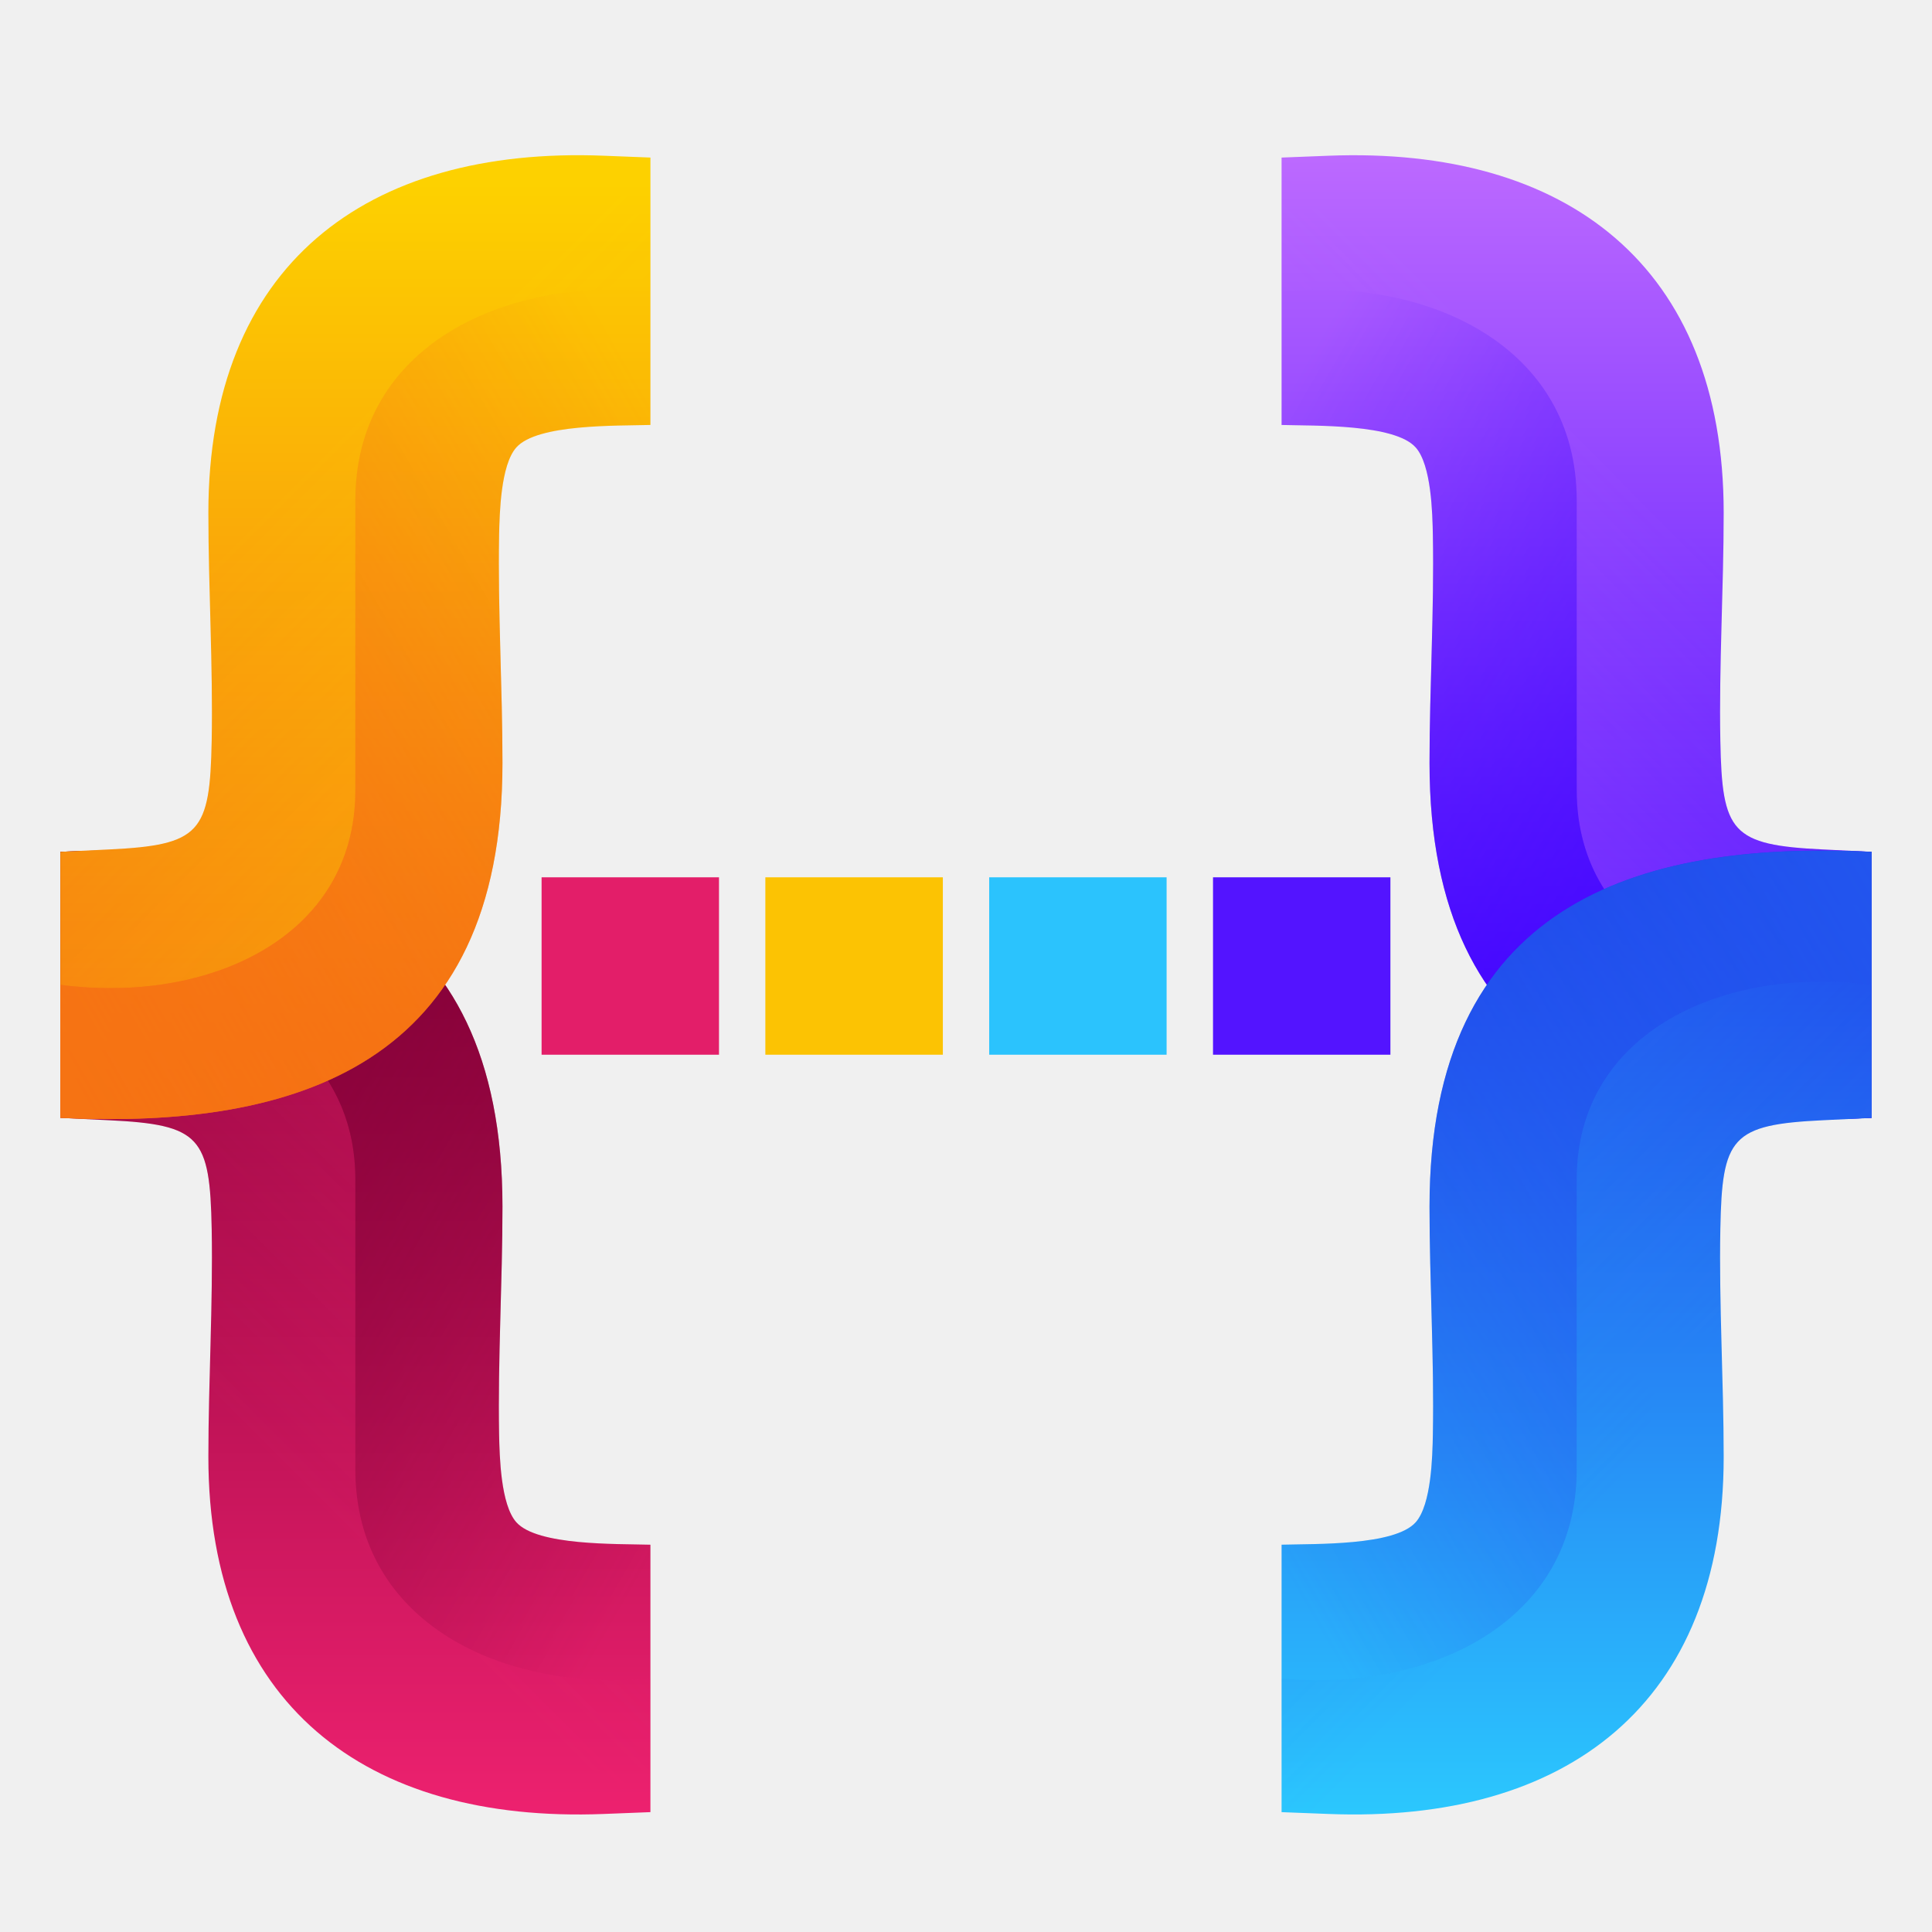
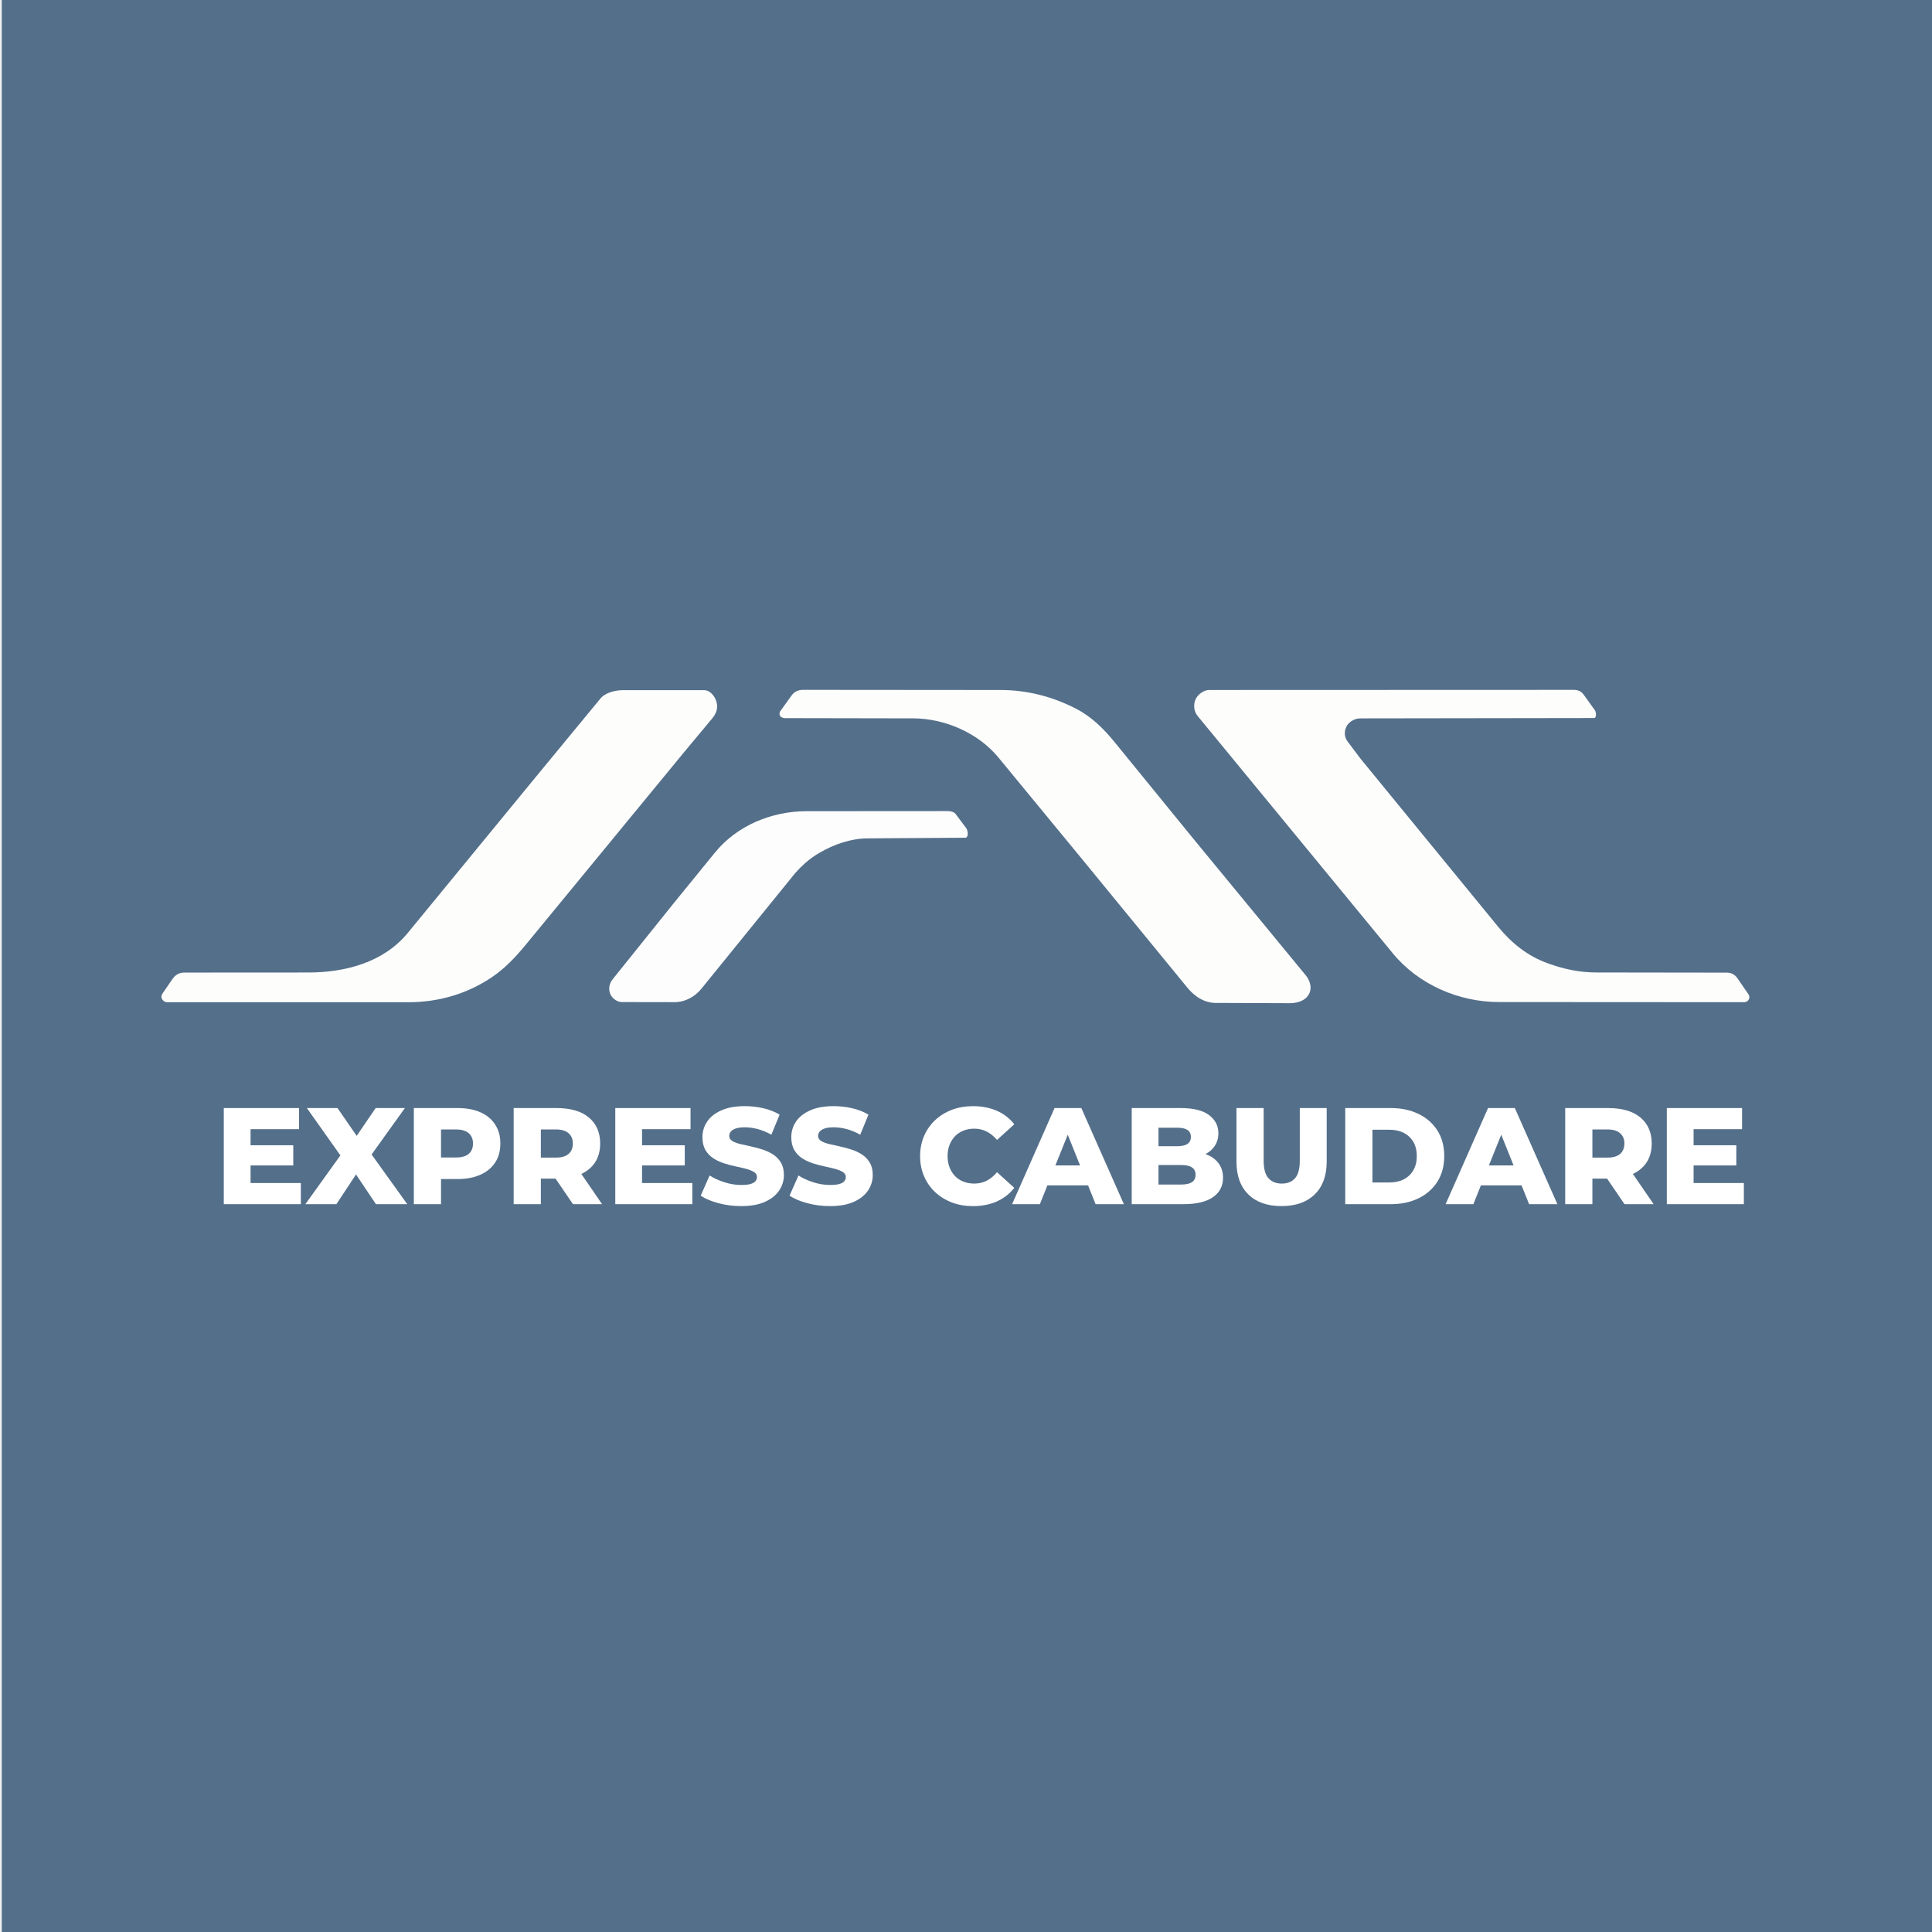
- <svg xmlns="http://www.w3.org/2000/svg" xmlns:xlink="http://www.w3.org/1999/xlink" id="Layer_1" data-name="Layer 1" viewBox="0 0 1080 1080">
+ <svg xmlns="http://www.w3.org/2000/svg" id="Layer_1" data-name="Layer 1" viewBox="0 0 1080 1080">
  <defs>
    <style>
      .cls-1 {
-         mask: url(#mask);
+         fill: #fdfdfc;
      }

      .cls-2 {
-         fill: #f67313;
-       }
- 
-       .cls-2, .cls-3, .cls-4, .cls-5, .cls-6, .cls-7, .cls-8, .cls-9 {
-         fill-rule: evenodd;
-       }
- 
-       .cls-10 {
-         fill: #2bc3fd;
-       }
- 
-       .cls-11 {
-         fill: url(#linear-gradient-8);
-       }
- 
-       .cls-12 {
-         fill: url(#linear-gradient-7);
-       }
- 
-       .cls-13 {
-         fill: url(#linear-gradient-5);
-       }
- 
-       .cls-14 {
-         fill: url(#linear-gradient-6);
-       }
- 
-       .cls-15 {
-         fill: url(#linear-gradient-9);
-       }
- 
-       .cls-16 {
-         fill: url(#linear-gradient-4);
-       }
- 
-       .cls-17 {
-         fill: url(#linear-gradient-3);
-       }
- 
-       .cls-18 {
-         fill: url(#linear-gradient-2);
-       }
- 
-       .cls-19 {
-         fill: url(#linear-gradient);
-       }
- 
-       .cls-20 {
-         mask: url(#mask-2);
-       }
- 
-       .cls-21 {
-         mask: url(#mask-3);
-       }
- 
-       .cls-22 {
-         mask: url(#mask-4);
-       }
- 
-       .cls-23 {
-         mask: url(#mask-5);
-       }
- 
-       .cls-24 {
-         mask: url(#mask-7);
-       }
- 
-       .cls-25 {
-         mask: url(#mask-6);
-       }
- 
-       .cls-26 {
-         mask: url(#mask-1);
+         fill: #fff;
      }

      .cls-3 {
-         fill: #830037;
+         fill: #546f8a;
      }

      .cls-4 {
-         fill: #2684f5;
-       }
- 
-       .cls-27 {
-         clip-path: url(#clippath-1);
-       }
- 
-       .cls-28 {
-         clip-path: url(#clippath-3);
-       }
- 
-       .cls-29 {
-         clip-path: url(#clippath-2);
-       }
- 
-       .cls-30 {
-         fill: #fcc303;
-       }
- 
-       .cls-31 {
-         clip-rule: evenodd;
-         fill: none;
-       }
- 
-       .cls-32 {
-         fill: url(#linear-gradient-10);
-       }
- 
-       .cls-33 {
-         fill: url(#linear-gradient-11);
-       }
- 
-       .cls-34 {
-         fill: url(#linear-gradient-12);
-       }
- 
-       .cls-5 {
-         fill: #eb206e;
-       }
- 
-       .cls-35 {
-         fill: #e31e69;
-       }
- 
-       .cls-6 {
-         fill: #25e;
-       }
- 
-       .cls-7 {
-         fill: #4004ff;
-       }
- 
-       .cls-8 {
-         fill: #b866ff;
-       }
- 
-       .cls-36 {
-         fill: #5314ff;
-       }
- 
-       .cls-37 {
-         clip-path: url(#clippath);
-       }
- 
-       .cls-9 {
-         fill: #fdd000;
+         fill: #fdfdfd;
      }
    </style>
-     <clipPath id="clippath">
-       <path class="cls-31" d="M33.74,476.18v148.72l26.92,1.31c51.56,2.44,56.68,9.4,57.68,60.87.76,42.13-1.86,84.99-1.86,127.32,0,138.03,87.73,204.84,220.96,199.62l26.15-1.03v-149.49c-19-.55-63.26.62-74.96-12.55-8.78-9.86-9.36-36.83-9.64-49.11-.75-42.11,1.89-84.99,1.89-127.33,0-168.73-115.19-204.73-247.15-198.33" />
-     </clipPath>
-     <linearGradient id="linear-gradient" x1="881.34" y1="-1703.07" x2="881.34" y2="-2236.99" gradientTransform="translate(1080 -1222.71) rotate(-180)" gradientUnits="userSpaceOnUse">
-       <stop offset="0" stop-color="#820036" />
-       <stop offset="1" stop-color="#ed216f" />
-     </linearGradient>
-     <linearGradient id="linear-gradient-2" x1="392.28" y1="-1233.42" x2="828.92" y2="-1670.06" gradientTransform="translate(983.99 -844.98) rotate(-180)" gradientUnits="userSpaceOnUse">
-       <stop offset="0" stop-color="#fff" />
-       <stop offset="1" stop-color="#000" />
-     </linearGradient>
-     <mask id="mask" x="33.74" y="548.66" width="329.85" height="465.65" maskUnits="userSpaceOnUse">
-       <rect class="cls-18" x="33.74" y="548.66" width="329.85" height="465.65" />
-     </mask>
-     <linearGradient id="linear-gradient-3" x1="1005.65" y1="-1427.29" x2="589.1" y2="-1667.63" gradientTransform="translate(983.99 -847.06) rotate(-180)" xlink:href="#linear-gradient-2" />
-     <mask id="mask-1" x="33.74" y="475.49" width="329.85" height="463.72" maskUnits="userSpaceOnUse">
-       <rect class="cls-17" x="33.74" y="475.49" width="329.85" height="463.72" />
-     </mask>
-     <clipPath id="clippath-1">
-       <path class="cls-31" d="M33.74,624.9v-148.72l26.92-1.31c51.56-2.45,56.68-9.43,57.68-60.85.76-42.13-1.86-85.01-1.86-127.35,0-138.05,87.73-204.85,220.96-199.62l26.15,1.03v149.47c-19,.55-63.26-.62-74.96,12.56-8.78,9.84-9.36,36.83-9.64,49.08-.75,42.13,1.89,85.01,1.89,127.34,0,168.75-115.19,204.75-247.15,198.35" />
-     </clipPath>
-     <linearGradient id="linear-gradient-4" x1="881.34" y1="-1848.26" x2="881.34" y2="-1324.55" gradientTransform="translate(1080 -1222.71) rotate(-180)" gradientUnits="userSpaceOnUse">
-       <stop offset="0" stop-color="#f56b15" />
-       <stop offset="1" stop-color="#fdd100" />
-     </linearGradient>
-     <linearGradient id="linear-gradient-5" x1="392.2" y1="-1570.49" x2="828.83" y2="-1134.21" gradientTransform="translate(983.99 -858.09) rotate(-180)" xlink:href="#linear-gradient-2" />
-     <mask id="mask-2" x="33.74" y="86.77" width="329.85" height="465.62" maskUnits="userSpaceOnUse">
-       <rect class="cls-13" x="33.74" y="86.78" width="329.85" height="465.62" />
-     </mask>
-     <linearGradient id="linear-gradient-6" x1="1005.69" y1="-1376.82" x2="589.11" y2="-1136.46" gradientTransform="translate(983.99 -855.96) rotate(-180)" xlink:href="#linear-gradient-2" />
-     <mask id="mask-3" x="33.74" y="161.85" width="329.85" height="463.74" maskUnits="userSpaceOnUse">
-       <rect class="cls-14" x="33.74" y="161.85" width="329.85" height="463.74" />
-     </mask>
-     <clipPath id="clippath-2">
-       <path class="cls-31" d="M1046.26,624.9v-148.72l-26.93-1.31c-51.58-2.48-56.69-9.43-57.65-60.88-.79-42.13,1.87-85.01,1.87-127.31,0-138.05-87.74-204.85-220.97-199.62l-26.18,1.03v149.47c18.98.55,63.27-.62,74.98,12.56,8.78,9.84,9.38,36.83,9.6,49.08.79,42.13-1.87,85.01-1.87,127.34,0,168.75,115.21,204.75,247.15,198.35" />
-     </clipPath>
-     <linearGradient id="linear-gradient-7" x1="198.66" y1="-1848.62" x2="198.66" y2="-1311.16" gradientTransform="translate(1080 -1222.71) rotate(-180)" gradientUnits="userSpaceOnUse">
-       <stop offset="0" stop-color="#3a00ff" />
-       <stop offset="1" stop-color="#bc69ff" />
-     </linearGradient>
-     <linearGradient id="linear-gradient-8" x1="567.92" y1="-1570.51" x2="131.26" y2="-1134.2" gradientTransform="translate(1056.09 -858.09) rotate(-180)" xlink:href="#linear-gradient-2" />
-     <mask id="mask-4" x="716.41" y="86.76" width="329.85" height="465.63" maskUnits="userSpaceOnUse">
-       <rect class="cls-11" x="716.41" y="86.76" width="329.85" height="465.63" />
-     </mask>
-     <linearGradient id="linear-gradient-9" x1="-45.56" y1="-1376.81" x2="371.01" y2="-1136.44" gradientTransform="translate(1056.09 -855.96) rotate(-180)" xlink:href="#linear-gradient-2" />
-     <mask id="mask-5" x="716.41" y="161.84" width="329.85" height="463.75" maskUnits="userSpaceOnUse">
-       <rect class="cls-15" x="716.41" y="161.86" width="329.85" height="463.74" />
-     </mask>
-     <clipPath id="clippath-3">
-       <path class="cls-31" d="M1046.26,476.19v148.72l-26.93,1.29c-51.58,2.45-56.69,9.41-57.65,60.87-.79,42.13,1.87,85.01,1.87,127.34,0,138.03-87.74,204.84-220.97,199.6l-26.18-1.01v-149.51c18.98-.55,63.27.64,74.98-12.53,8.78-9.86,9.38-36.84,9.6-49.11.79-42.13-1.87-84.99-1.87-127.33,0-168.73,115.21-204.77,247.15-198.33" />
-     </clipPath>
-     <linearGradient id="linear-gradient-10" x1="198.66" y1="-1636.81" x2="198.66" y2="-2276.83" gradientTransform="translate(1080 -1222.71) rotate(-180)" gradientUnits="userSpaceOnUse">
-       <stop offset="0" stop-color="#1e27e8" />
-       <stop offset="1" stop-color="#2cd2ff" />
-     </linearGradient>
-     <linearGradient id="linear-gradient-11" x1="-45.56" y1="-1427.28" x2="371" y2="-1667.64" gradientTransform="translate(1056.09 -847.06) rotate(-180)" xlink:href="#linear-gradient-2" />
-     <mask id="mask-6" x="716.41" y="475.46" width="329.85" height="463.76" maskUnits="userSpaceOnUse">
-       <rect class="cls-33" x="716.41" y="475.46" width="329.85" height="463.76" />
-     </mask>
-     <linearGradient id="linear-gradient-12" x1="567.8" y1="-1233.42" x2="131.15" y2="-1670.07" gradientTransform="translate(1056.09 -844.98) rotate(-180)" xlink:href="#linear-gradient-2" />
-     <mask id="mask-7" x="716.41" y="548.67" width="329.85" height="465.63" maskUnits="userSpaceOnUse">
-       <rect class="cls-34" x="716.41" y="548.67" width="329.85" height="465.63" />
-     </mask>
  </defs>
+   <rect class="cls-3" x="1" width="1080" height="1080" />
+   <path class="cls-1" d="M865.03,538.43c9.01,3.29,17.81,5.18,27.28,5.19l73.19.1c2.56,0,4.46,1.28,5.79,3.21l6.24,9.09c.58.84.45,2.18-.06,2.9-.4.56-1.18,1.32-2.51,1.31l-137.03-.08c-22.5-.01-44.97-9.75-59.38-27.28l-109.12-132.7c-2.17-2.64-2.38-6.48-1.06-9.34,1.02-2.2,4.1-5.12,7.61-5.12l203.9-.07c2.37,0,4.16.96,5.39,2.67l6.3,8.74c.66.91,1.06,4.33-.48,4.34l-130.74.19c-3.17,0-6.04,1.98-7.24,3.83-1.81,2.79-1.81,6.4.09,8.93l7.29,9.71,77.07,94.12c7.38,9.01,16.29,16.19,27.47,20.26Z" />
+   <path class="cls-1" d="M91.04,555.1l5.36-7.81c1.51-2.19,3.63-3.61,6.47-3.61l69.52-.04c20.77-.01,42.11-5.74,55.53-22.09l70.3-85.65,37.42-45.41c2.74-3.33,8.35-4.68,12.52-4.68h45.42c3.65-.01,6.06,3.75,6.81,6.15,1.23,3.89.02,6.92-2.37,9.77l-15.15,18.18-88.66,107.83c-5.94,7.23-11.96,13.7-19.76,18.87-13.74,9.1-29.53,13.65-46.2,13.65l-134.84-.02c-1.56,0-2.42-1.04-2.89-1.9-.55-1.01-.25-2.16.49-3.24Z" />
+   <path class="cls-1" d="M679.96,560.67c-7.05-.03-12.27-3.75-16.4-8.79l-58.84-71.84-46.64-56.64c-11.29-13.71-29.98-21.8-47.62-21.83l-71.65-.13c-1.05,0-2.09-.45-2.58-1s-.73-1.93-.1-2.82l6.4-8.89c1.47-2.05,3.64-3.1,6.39-3.1l110.58.09c14.8.01,29.05,3.76,42,10.45,8.86,4.57,15.55,11.29,21.78,18.94l43.55,53.44,63.03,76.58c3.26,3.96,4.05,9.32.03,12.87-2.23,1.97-5.8,2.81-8.9,2.79l-41.02-.15Z" />
+   <path class="cls-4" d="M442.86,490.12l-50.83,62.65c-3.64,4.49-9.2,7.45-14.83,7.44l-29.67-.05c-2.83,0-5.44-2.43-6.27-4.26-1.26-2.76-.78-5.99,1.17-8.42l34.24-42.65,22.97-28.21c12.35-15.16,31.73-23.15,51.29-23.16l78.98-.05c1.6,0,3.46.5,4.28,1.61l5.93,7.91c.89,1.19,1.45,4.63-.15,5.36l-54.94.36c-9.54.06-18.68,3.32-26.82,8-6,3.46-10.84,7.87-15.37,13.45Z" />
  <g>
-     <g class="cls-37">
-       <rect class="cls-19" x="33.74" y="469.78" width="329.85" height="549.45" />
-     </g>
-     <g class="cls-1">
-       <path class="cls-5" d="M33.74,550.54c81.36-10.82,164.9,25.54,164.9,108.76v162.09c0,86.37,83.32,124.59,164.96,116.85v74.75l-26.15,1.03c-133.23,5.21-220.96-61.59-220.96-199.62,0-42.33,2.62-85.2,1.86-127.32-1-51.47-6.12-58.42-57.68-60.87l-26.92-1.31v-74.36Z" />
-     </g>
-     <g class="cls-26">
-       <path class="cls-3" d="M33.74,476.18v74.36c81.36-10.82,164.9,25.54,164.9,108.76v162.09c0,86.37,83.32,124.59,164.96,116.85v-74.74c-19-.55-63.26.62-74.96-12.55-8.78-9.86-9.36-36.83-9.64-49.11-.75-42.11,1.89-84.99,1.89-127.33,0-168.73-115.19-204.73-247.15-198.33" />
-     </g>
-     <g class="cls-27">
-       <rect class="cls-16" x="33.74" y="81.83" width="329.85" height="549.47" />
-     </g>
-     <g class="cls-20">
-       <path class="cls-9" d="M33.74,550.52c81.36,10.82,164.9-25.54,164.9-108.76v-162.1c0-86.35,83.32-124.56,164.96-116.81v-74.75l-26.15-1.03c-133.23-5.23-220.96,61.57-220.96,199.62,0,42.34,2.62,85.22,1.86,127.35-1,51.42-6.12,58.4-57.68,60.85l-26.92,1.31v74.34Z" />
-     </g>
-     <g class="cls-21">
-       <path class="cls-2" d="M33.74,624.9v-74.37c81.36,10.82,164.9-25.54,164.9-108.76v-162.1c0-86.35,83.32-124.56,164.96-116.81v74.72c-19,.55-63.26-.62-74.96,12.56-8.78,9.84-9.36,36.83-9.64,49.08-.75,42.13,1.89,85.01,1.89,127.34,0,168.75-115.19,204.75-247.15,198.35" />
-     </g>
-   </g>
-   <g>
-     <g class="cls-29">
-       <rect class="cls-12" x="716.41" y="81.84" width="329.85" height="549.47" />
-     </g>
-     <g class="cls-22">
-       <path class="cls-8" d="M1046.26,550.53c-81.36,10.82-164.87-25.54-164.87-108.76v-162.1c0-86.35-83.34-124.59-164.98-116.85v-74.72l26.18-1.03c133.23-5.23,220.97,61.57,220.97,199.62,0,42.3-2.66,85.18-1.87,127.31.96,51.46,6.07,58.41,57.65,60.88l26.93,1.31v74.34Z" />
-     </g>
-     <g class="cls-23">
-       <path class="cls-7" d="M1046.26,624.9v-74.37c-81.36,10.82-164.87-25.54-164.87-108.76v-162.1c0-86.35-83.34-124.59-164.98-116.85v74.75c18.98.55,63.27-.62,74.98,12.56,8.78,9.84,9.38,36.83,9.6,49.08.79,42.13-1.87,85.01-1.87,127.34,0,168.75,115.21,204.75,247.15,198.35" />
-     </g>
-     <g class="cls-28">
-       <rect class="cls-32" x="716.41" y="469.75" width="329.85" height="549.49" />
-     </g>
-     <g class="cls-25">
-       <path class="cls-6" d="M1046.26,476.19v74.34c-81.36-10.81-164.87,25.56-164.87,108.78v162.09c0,86.37-83.34,124.57-164.98,116.85v-74.76c18.98-.55,63.27.64,74.98-12.53,8.78-9.86,9.38-36.84,9.6-49.11.79-42.13-1.87-84.99-1.87-127.33,0-168.73,115.21-204.77,247.15-198.33" />
-     </g>
-     <g class="cls-24">
-       <path class="cls-4" d="M1046.26,550.53c-81.36-10.81-164.87,25.56-164.87,108.78v162.09c0,86.37-83.34,124.57-164.98,116.85v74.75l26.18,1.01c133.23,5.23,220.97-61.57,220.97-199.6,0-42.33-2.66-85.22-1.87-127.34.96-51.45,6.07-58.42,57.65-60.87l26.93-1.29v-74.37Z" />
-     </g>
-   </g>
-   <g>
-     <rect class="cls-36" x="678.08" y="490.42" width="99.17" height="99.17" />
-     <rect class="cls-10" x="552.97" y="490.42" width="99.17" height="99.17" />
-     <rect class="cls-30" x="427.84" y="490.42" width="99.22" height="99.17" />
-     <rect class="cls-35" x="302.75" y="490.42" width="99.17" height="99.17" />
+     <polygon class="cls-2" points="140.07 651.49 163.94 651.49 163.94 640.21 140.07 640.21 140.07 631.23 167.17 631.23 167.17 619.41 125.1 619.41 125.1 673.14 168.17 673.14 168.17 661.32 140.07 661.32 140.07 651.49" />
+     <polygon class="cls-2" points="226.35 619.41 210 619.41 199.39 634.95 188.66 619.41 171.54 619.41 190.29 645.87 170.7 673.14 188.05 673.14 199.01 656.52 210.15 673.14 227.66 673.14 207.72 645.36 226.35 619.41" />
+     <path class="cls-2" d="M268.57,621.79c-3.58-1.59-7.83-2.38-12.74-2.38h-24.49v53.73h15.2v-14.05h9.29c4.91,0,9.16-.81,12.74-2.42,3.58-1.61,6.33-3.89,8.25-6.83,1.92-2.94,2.88-6.49,2.88-10.63s-.96-7.56-2.88-10.55c-1.92-2.99-4.67-5.28-8.25-6.87ZM262.04,645.01c-1.59,1.36-3.97,2.03-7.14,2.03h-8.37v-15.66h8.37c3.17,0,5.55.7,7.14,2.11,1.59,1.41,2.38,3.31,2.38,5.72s-.79,4.44-2.38,5.8Z" />
+     <path class="cls-2" d="M332.62,649.81c1.92-2.92,2.88-6.45,2.88-10.59,0-6.14-2.1-10.98-6.29-14.51-4.2-3.53-10.24-5.3-18.12-5.3h-23.95v53.73h15.2v-14.28h8.22l9.74,14.28h16.27l-11.6-16.9c3.28-1.54,5.84-3.68,7.65-6.43ZM317.85,633.49c1.59,1.41,2.38,3.31,2.38,5.72s-.79,4.45-2.38,5.83c-1.59,1.38-3.97,2.07-7.14,2.07h-8.37v-15.74h8.37c3.17,0,5.55.7,7.14,2.11Z" />
+     <polygon class="cls-2" points="358.91 651.49 382.79 651.49 382.79 640.21 358.91 640.21 358.91 631.23 386.01 631.23 386.01 619.41 343.95 619.41 343.95 673.14 387.01 673.14 387.01 661.32 358.91 661.32 358.91 651.49" />
+     <path class="cls-2" d="M432.1,645.32c-1.82-1.15-3.8-2.07-5.95-2.76-2.15-.69-4.31-1.27-6.49-1.73-2.18-.46-4.16-.91-5.95-1.34-1.79-.43-3.25-1-4.38-1.69-1.13-.69-1.69-1.65-1.69-2.88,0-.82.28-1.59.84-2.3.56-.72,1.48-1.31,2.76-1.77,1.28-.46,2.97-.69,5.07-.69,2.35,0,4.78.33,7.29,1,2.51.67,5.04,1.71,7.6,3.15l4.61-11.21c-2.61-1.59-5.62-2.78-9.02-3.57-3.4-.79-6.87-1.19-10.4-1.19-5.27,0-9.67.79-13.2,2.38-3.53,1.59-6.17,3.68-7.91,6.29-1.74,2.61-2.61,5.5-2.61,8.67,0,2.87.55,5.25,1.65,7.14,1.1,1.89,2.54,3.43,4.34,4.61,1.79,1.18,3.79,2.12,5.99,2.84,2.2.72,4.36,1.29,6.49,1.73,2.12.44,4.09.9,5.91,1.38,1.82.49,3.29,1.08,4.41,1.77,1.12.69,1.69,1.62,1.69,2.8,0,.92-.29,1.71-.88,2.38-.59.67-1.51,1.18-2.76,1.54-1.25.36-2.96.54-5.1.54-3.12,0-6.26-.5-9.4-1.5-3.15-1-5.92-2.26-8.33-3.8l-4.99,11.28c2.51,1.69,5.8,3.08,9.86,4.18s8.33,1.65,12.78,1.65c5.32,0,9.75-.79,13.28-2.38s6.18-3.7,7.94-6.33c1.77-2.63,2.65-5.51,2.65-8.63,0-2.81-.56-5.16-1.69-7.02-1.13-1.87-2.6-3.38-4.41-4.53Z" />
+     <path class="cls-2" d="M481.77,645.32c-1.82-1.15-3.8-2.07-5.95-2.76-2.15-.69-4.31-1.27-6.49-1.73-2.18-.46-4.16-.91-5.95-1.34-1.79-.43-3.25-1-4.38-1.69-1.13-.69-1.69-1.65-1.69-2.88,0-.82.28-1.59.84-2.3.56-.72,1.48-1.31,2.76-1.77,1.28-.46,2.97-.69,5.07-.69,2.35,0,4.78.33,7.29,1,2.51.67,5.04,1.71,7.6,3.15l4.61-11.21c-2.61-1.59-5.62-2.78-9.02-3.57-3.4-.79-6.87-1.19-10.4-1.19-5.27,0-9.67.79-13.2,2.38-3.53,1.59-6.17,3.68-7.91,6.29-1.74,2.61-2.61,5.5-2.61,8.67,0,2.87.55,5.25,1.65,7.14,1.1,1.89,2.54,3.43,4.34,4.61,1.79,1.18,3.79,2.12,5.99,2.84,2.2.72,4.36,1.29,6.49,1.73,2.12.44,4.09.9,5.91,1.38,1.82.49,3.29,1.08,4.41,1.77,1.12.69,1.69,1.62,1.69,2.8,0,.92-.29,1.71-.88,2.38-.59.67-1.51,1.18-2.76,1.54-1.25.36-2.96.54-5.1.54-3.12,0-6.26-.5-9.4-1.5-3.15-1-5.92-2.26-8.33-3.8l-4.99,11.28c2.51,1.69,5.8,3.08,9.86,4.18s8.33,1.65,12.78,1.65c5.32,0,9.75-.79,13.28-2.38s6.18-3.7,7.94-6.33c1.77-2.63,2.65-5.51,2.65-8.63,0-2.81-.56-5.16-1.69-7.02-1.13-1.87-2.6-3.38-4.41-4.53Z" />
+     <path class="cls-2" d="M557.33,655.26c-1.74,2.1-3.66,3.68-5.76,4.76-2.1,1.08-4.4,1.61-6.91,1.61-2.2,0-4.22-.36-6.06-1.07-1.84-.72-3.42-1.75-4.72-3.11-1.3-1.36-2.33-2.98-3.07-4.87-.74-1.89-1.11-3.99-1.11-6.29s.37-4.4,1.11-6.29c.74-1.89,1.77-3.52,3.07-4.87,1.3-1.36,2.88-2.39,4.72-3.11,1.84-.72,3.86-1.08,6.06-1.08,2.51,0,4.81.54,6.91,1.61,2.1,1.07,4.02,2.64,5.76,4.68l9.67-8.75c-2.61-3.33-5.87-5.85-9.79-7.56-3.92-1.71-8.36-2.57-13.32-2.57-4.25,0-8.16.68-11.74,2.03-3.58,1.36-6.7,3.28-9.36,5.76-2.66,2.48-4.73,5.44-6.22,8.87-1.48,3.43-2.23,7.19-2.23,11.28s.74,7.86,2.23,11.28c1.48,3.43,3.56,6.38,6.22,8.87,2.66,2.48,5.78,4.4,9.36,5.76s7.5,2.03,11.74,2.03c4.96,0,9.4-.87,13.32-2.61,3.91-1.74,7.18-4.27,9.79-7.6l-9.67-8.75Z" />
+     <path class="cls-2" d="M589.5,619.41l-23.72,53.73h15.51l4.22-10.52h22.72l4.22,10.52h15.81l-23.79-53.73h-14.97ZM589.97,651.49l6.9-17.18,6.9,17.18h-13.79Z" />
+     <path class="cls-2" d="M674.74,645.47c-.29-.12-.61-.21-.91-.31,2.16-1.13,3.86-2.59,5.1-4.41,1.43-2.1,2.15-4.53,2.15-7.29,0-4.14-1.74-7.52-5.22-10.13-3.48-2.61-8.78-3.92-15.89-3.92h-27.33v53.73h28.86c7.27,0,12.78-1.3,16.54-3.91,3.76-2.61,5.64-6.22,5.64-10.82,0-3.07-.78-5.71-2.34-7.91-1.56-2.2-3.76-3.88-6.6-5.03ZM658.04,630.39c2.56,0,4.48.42,5.76,1.27,1.28.84,1.92,2.16,1.92,3.95,0,1.69-.64,2.97-1.92,3.84-1.28.87-3.2,1.3-5.76,1.3h-10.44v-10.36h10.44ZM666.33,660.82c-1.33.9-3.33,1.34-5.99,1.34h-12.74v-10.9h12.74c2.66,0,4.66.45,5.99,1.34,1.33.9,2,2.26,2,4.11s-.67,3.21-2,4.11Z" />
+     <path class="cls-2" d="M726.59,648.81c0,4.56-.88,7.83-2.65,9.83-1.77,2-4.24,2.99-7.41,2.99s-5.65-1-7.45-2.99c-1.79-2-2.69-5.27-2.69-9.83v-29.4h-15.2v29.86c0,7.93,2.21,14.07,6.64,18.42,4.43,4.35,10.6,6.52,18.54,6.52s14.06-2.17,18.54-6.52c4.48-4.35,6.72-10.49,6.72-18.42v-29.86h-15.04v29.4Z" />
+     <path class="cls-2" d="M792.99,622.71c-4.5-2.2-9.7-3.3-15.58-3.3h-25.41v53.73h25.41c5.88,0,11.08-1.1,15.58-3.3,4.5-2.2,8.02-5.31,10.55-9.33,2.53-4.02,3.8-8.76,3.8-14.24s-1.27-10.29-3.8-14.28c-2.53-3.99-6.05-7.09-10.55-9.29ZM790.07,654.14c-1.28,2.23-3.06,3.93-5.33,5.1-2.28,1.18-4.98,1.77-8.1,1.77h-9.44v-29.48h9.44c3.12,0,5.82.59,8.1,1.77,2.28,1.18,4.05,2.85,5.33,5.03,1.28,2.18,1.92,4.82,1.92,7.95s-.64,5.64-1.92,7.87Z" />
+     <path class="cls-2" d="M831.83,619.41l-23.72,53.73h15.51l4.22-10.52h22.72l4.22,10.52h15.81l-23.79-53.73h-14.97ZM832.3,651.49l6.9-17.18,6.9,17.18h-13.79Z" />
+     <path class="cls-2" d="M920.44,649.81c1.92-2.92,2.88-6.45,2.88-10.59,0-6.14-2.1-10.98-6.29-14.51-4.2-3.53-10.24-5.3-18.12-5.3h-23.95v53.73h15.2v-14.28h8.22l9.74,14.28h16.27l-11.6-16.9c3.28-1.54,5.84-3.68,7.65-6.43ZM905.67,633.49c1.59,1.41,2.38,3.31,2.38,5.72s-.79,4.45-2.38,5.83c-1.59,1.38-3.97,2.07-7.14,2.07h-8.37v-15.74h8.37c3.17,0,5.55.7,7.14,2.11Z" />
+     <polygon class="cls-2" points="946.73 661.32 946.73 651.49 970.61 651.49 970.61 640.21 946.73 640.21 946.73 631.23 973.83 631.23 973.83 619.41 931.76 619.41 931.76 673.14 974.83 673.14 974.83 661.32 946.73 661.32" />
  </g>
</svg>
